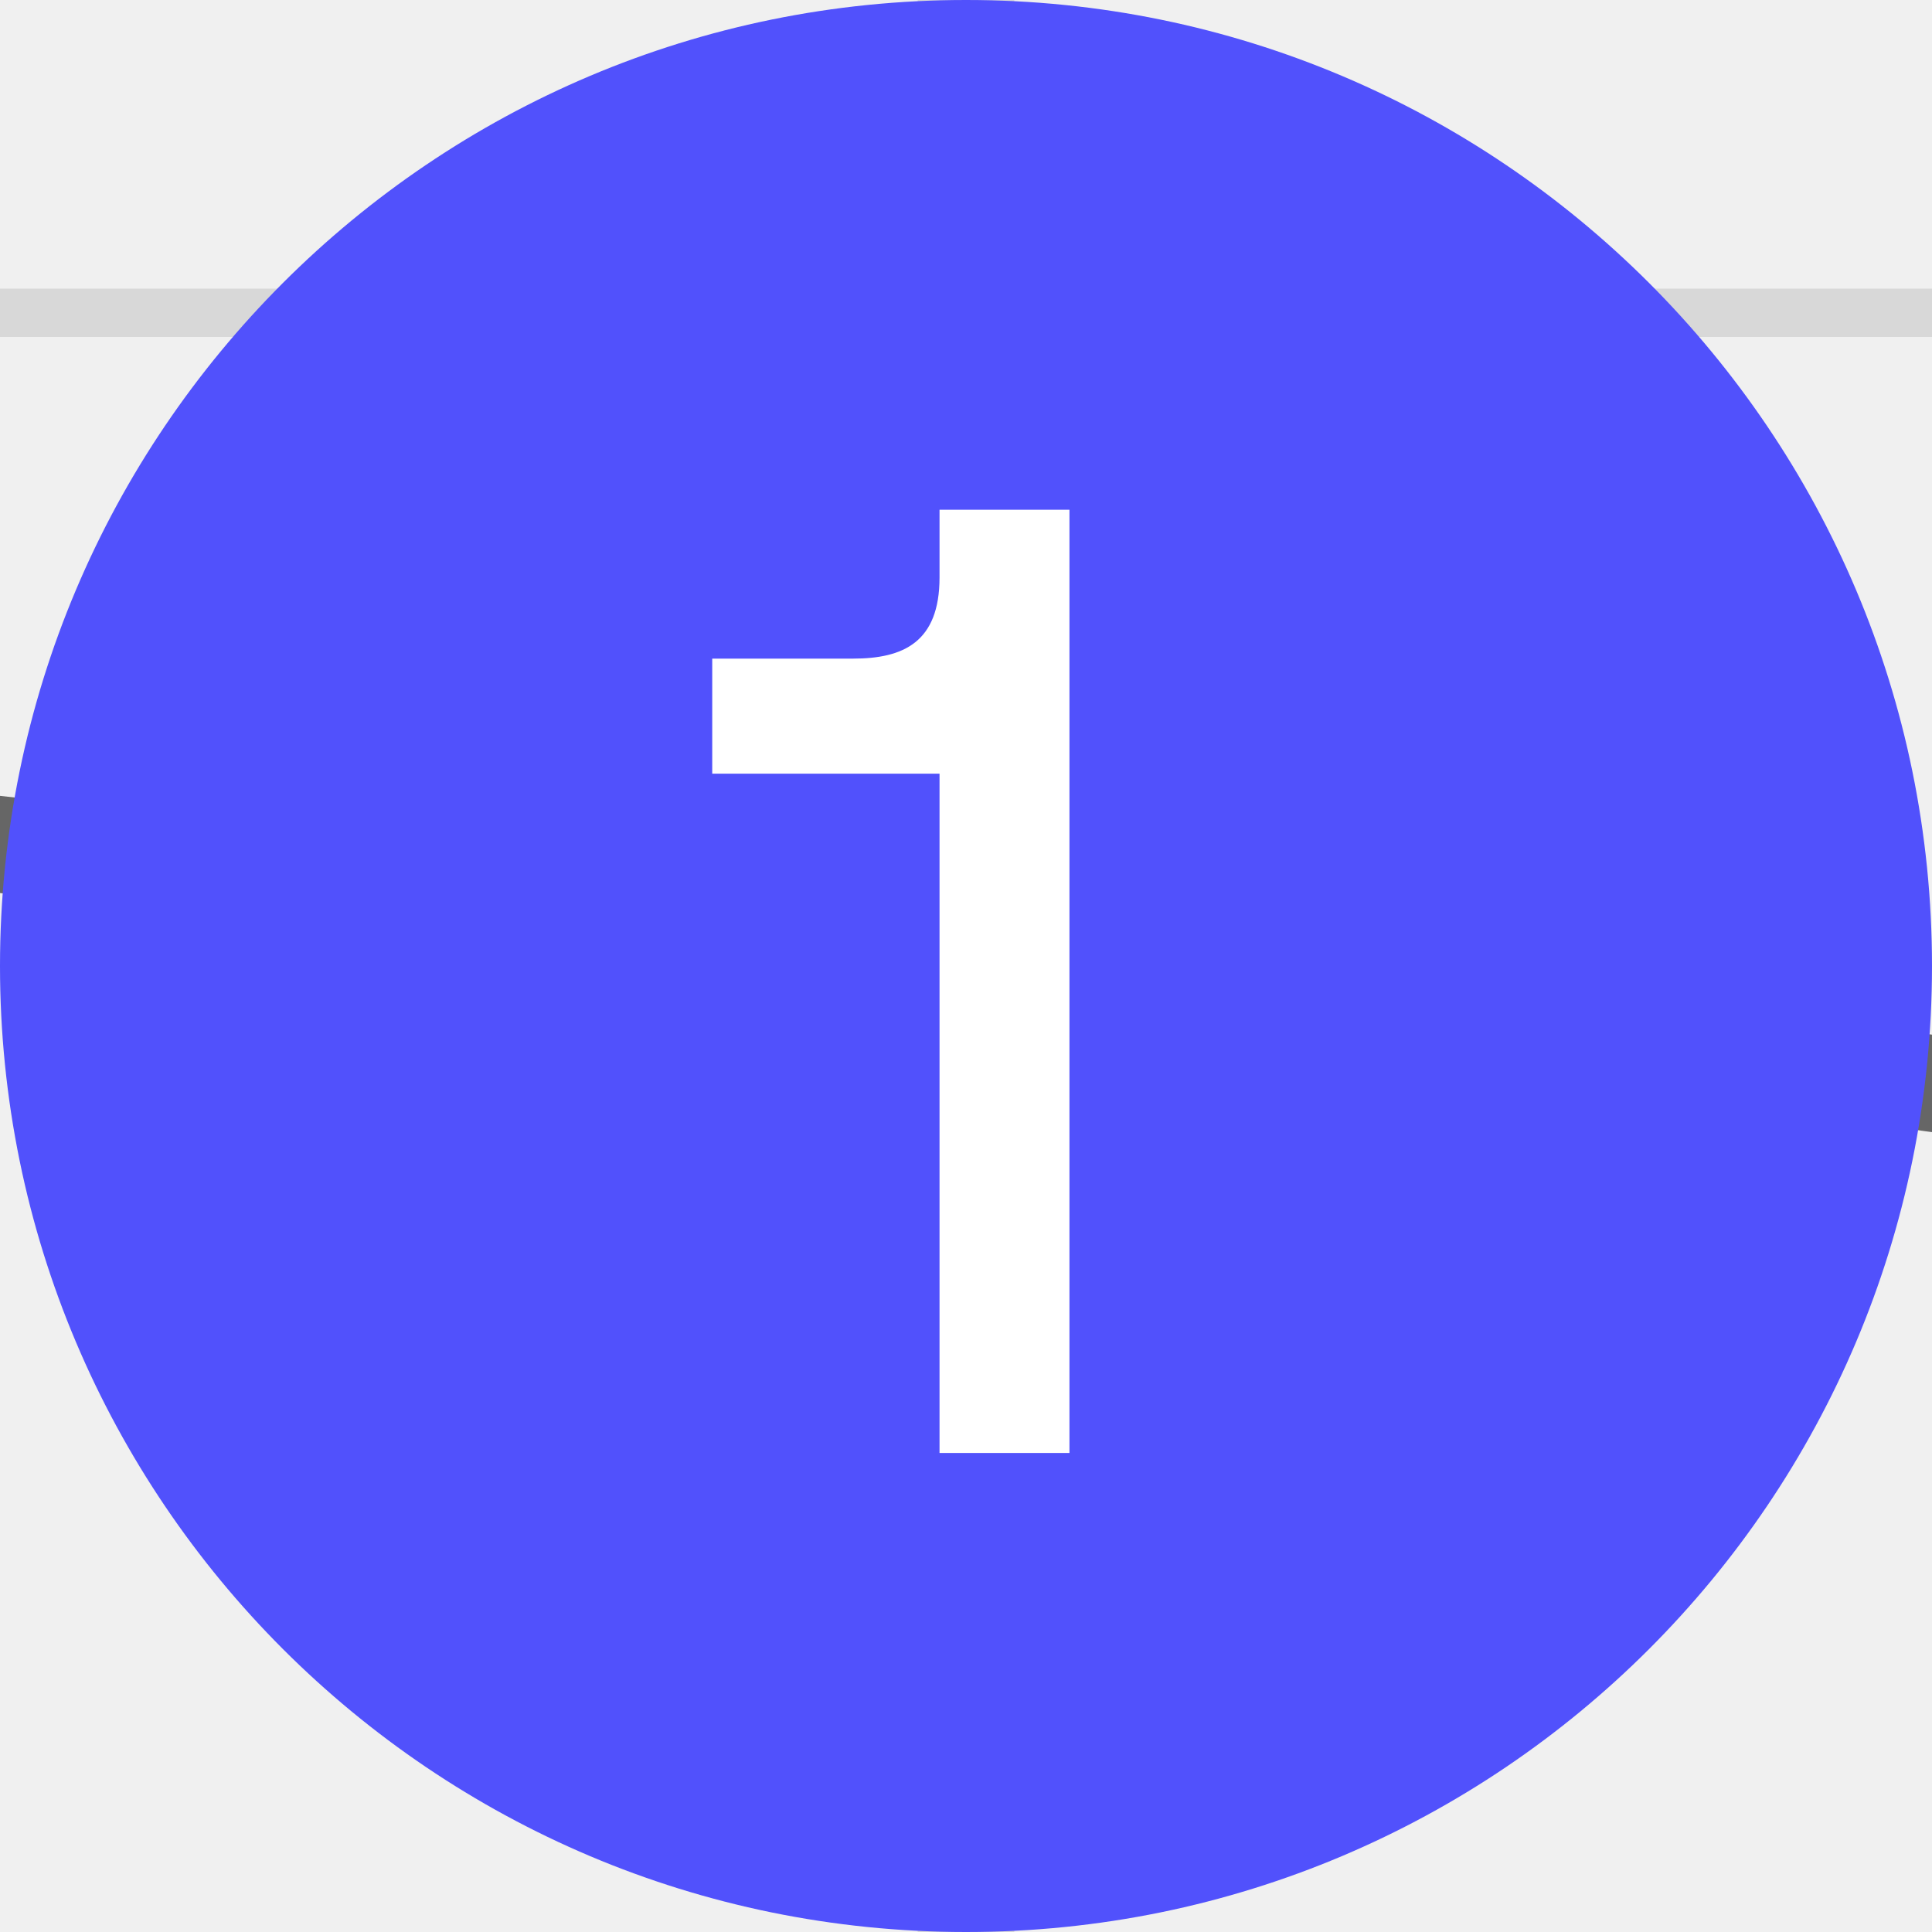
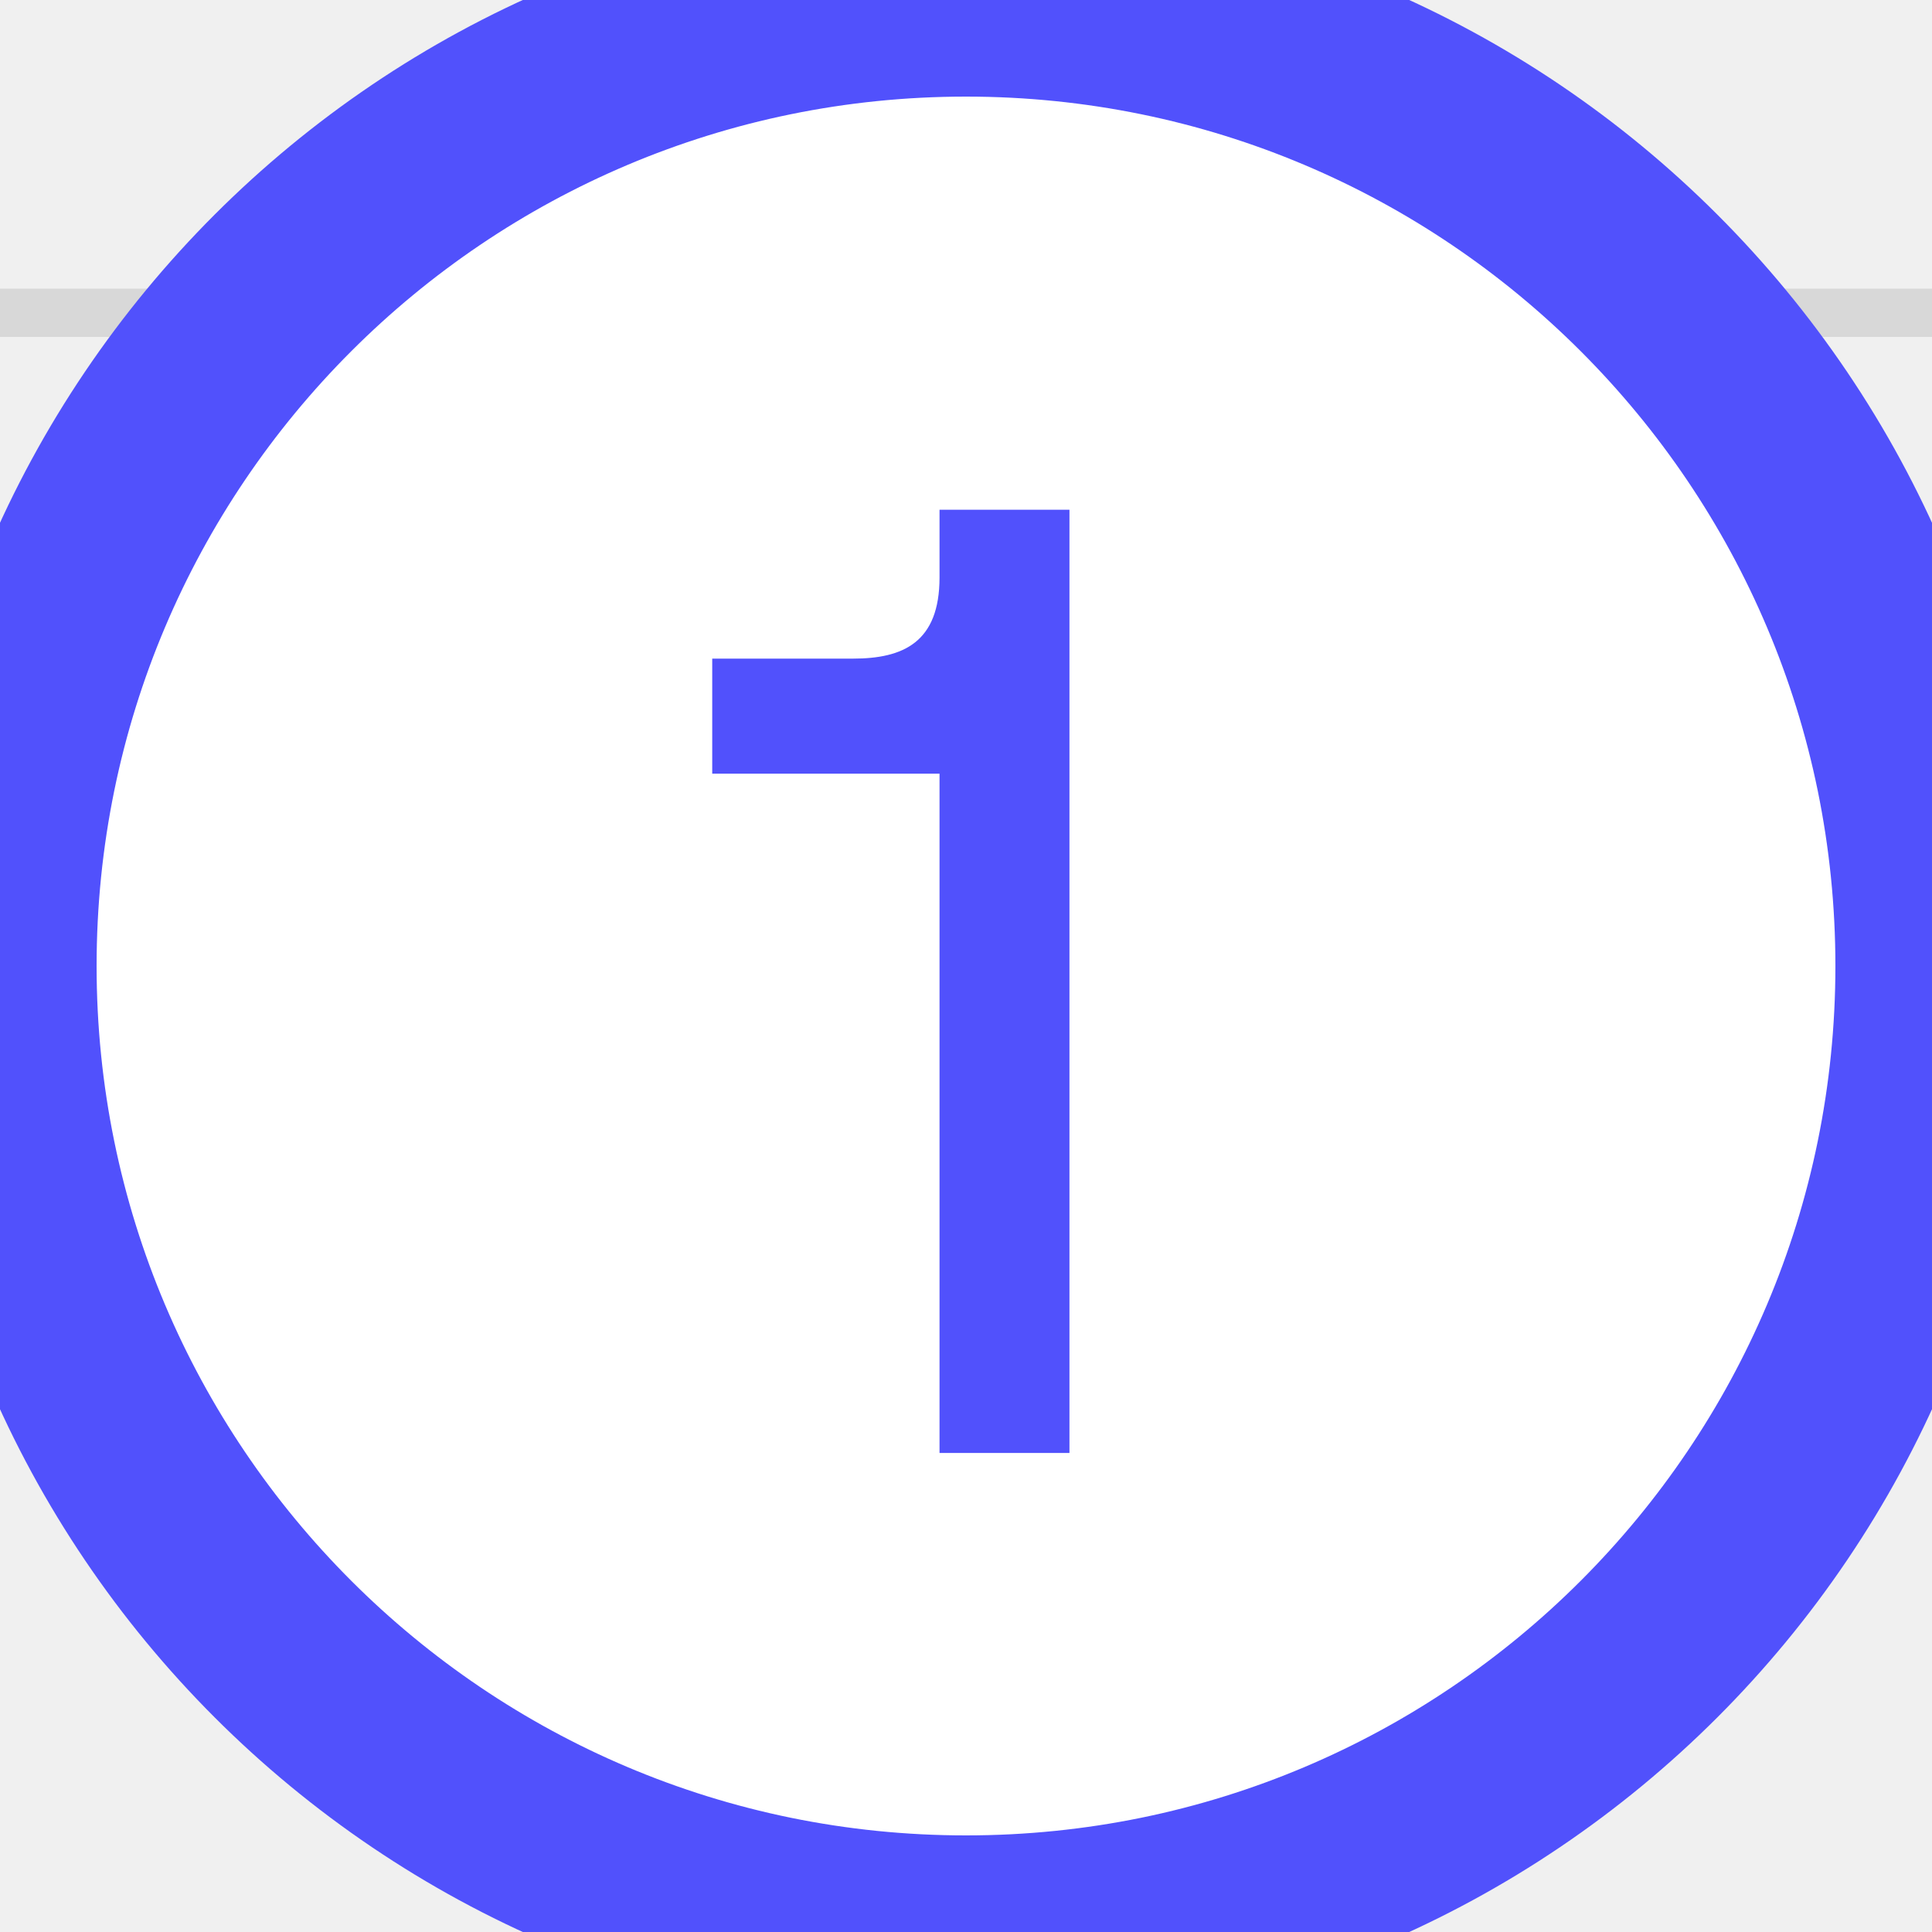
<svg xmlns="http://www.w3.org/2000/svg" viewBox="0 0 20 20">
  <g id="Grid">
    <line x1="-786.833" y1="3.238" x2="579.167" y2="3.238" fill="none" stroke="#000" stroke-miterlimit="10" stroke-width="0.5" opacity="0.1" />
    <line x1="10" y1="-174.512" x2="10" y2="773.488" fill="none" stroke="#000" stroke-miterlimit="10" opacity="0.1" />
  </g>
  <g id="Orbite">
    <ellipse cx="-103.833" cy="338.624" rx="998.368" ry="355.5" fill="none" stroke="#666" stroke-miterlimit="10" stroke-dasharray="3.997 5.996" />
    <ellipse cx="-103.833" cy="244.965" rx="723.984" ry="251.841" fill="none" stroke="#666" stroke-miterlimit="10" stroke-dasharray="3.998 5.997" />
    <ellipse cx="-103.833" cy="121.624" rx="340.291" ry="118.5" fill="none" stroke="#666" stroke-miterlimit="10" stroke-dasharray="3.992 5.988" />
  </g>
  <g id="Directions">
    <g>
-       <circle cx="10" cy="10" r="10" fill="#5151fc" />
-       <path d="M11.071,5.277V15.041H9.726V8.009H7.373V6.818h1.457c.519,0,.896-.168.896-.84V5.277Z" fill="#fff" />
+       <circle cx="10" cy="10" r="10" fill="white" stroke="#5151fc" stroke-width="2" />
+       <path d="M11.071,5.277V15.041H9.726V8.009H7.373V6.818h1.457c.519,0,.896-.168.896-.84V5.277Z" fill="#5151fc" />
    </g>
-     <rect x="-13" y="-13" width="46" height="46" fill="none" stroke="#03f3ff" stroke-miterlimit="10" stroke-width="0.283" />
+     <rect x="-13" y="-13" width="46" height="46" fill="none" stroke="#5151fc" stroke-miterlimit="10" stroke-width="0.283" />
  </g>
</svg>
